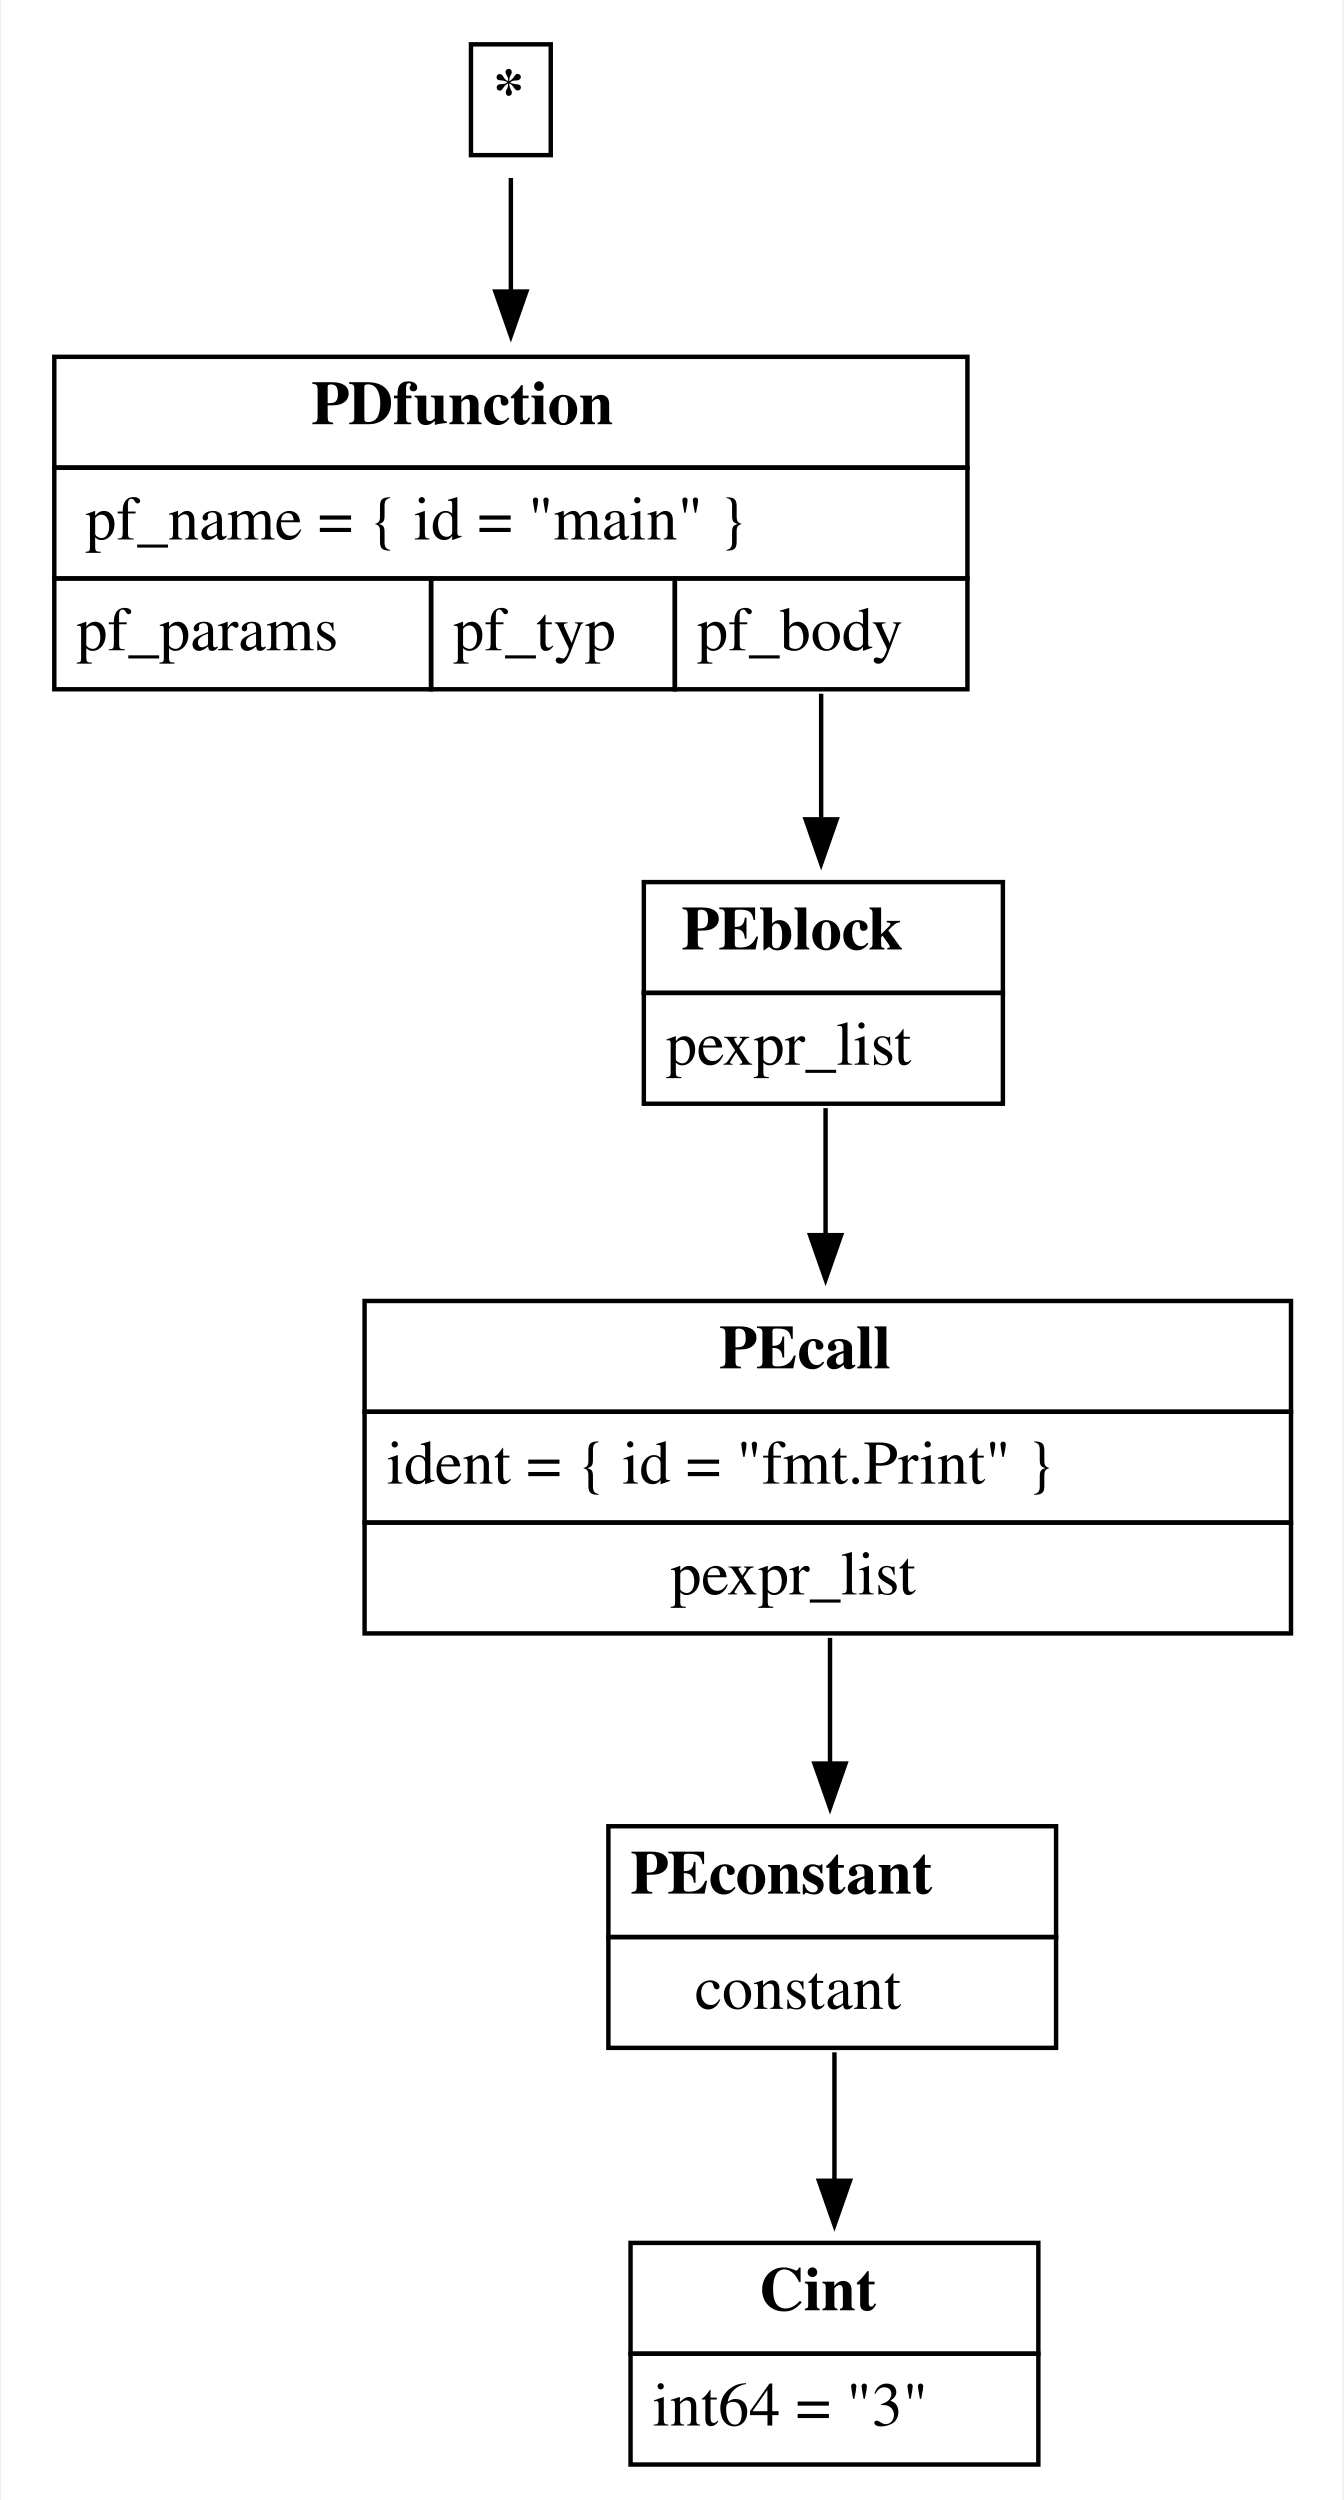
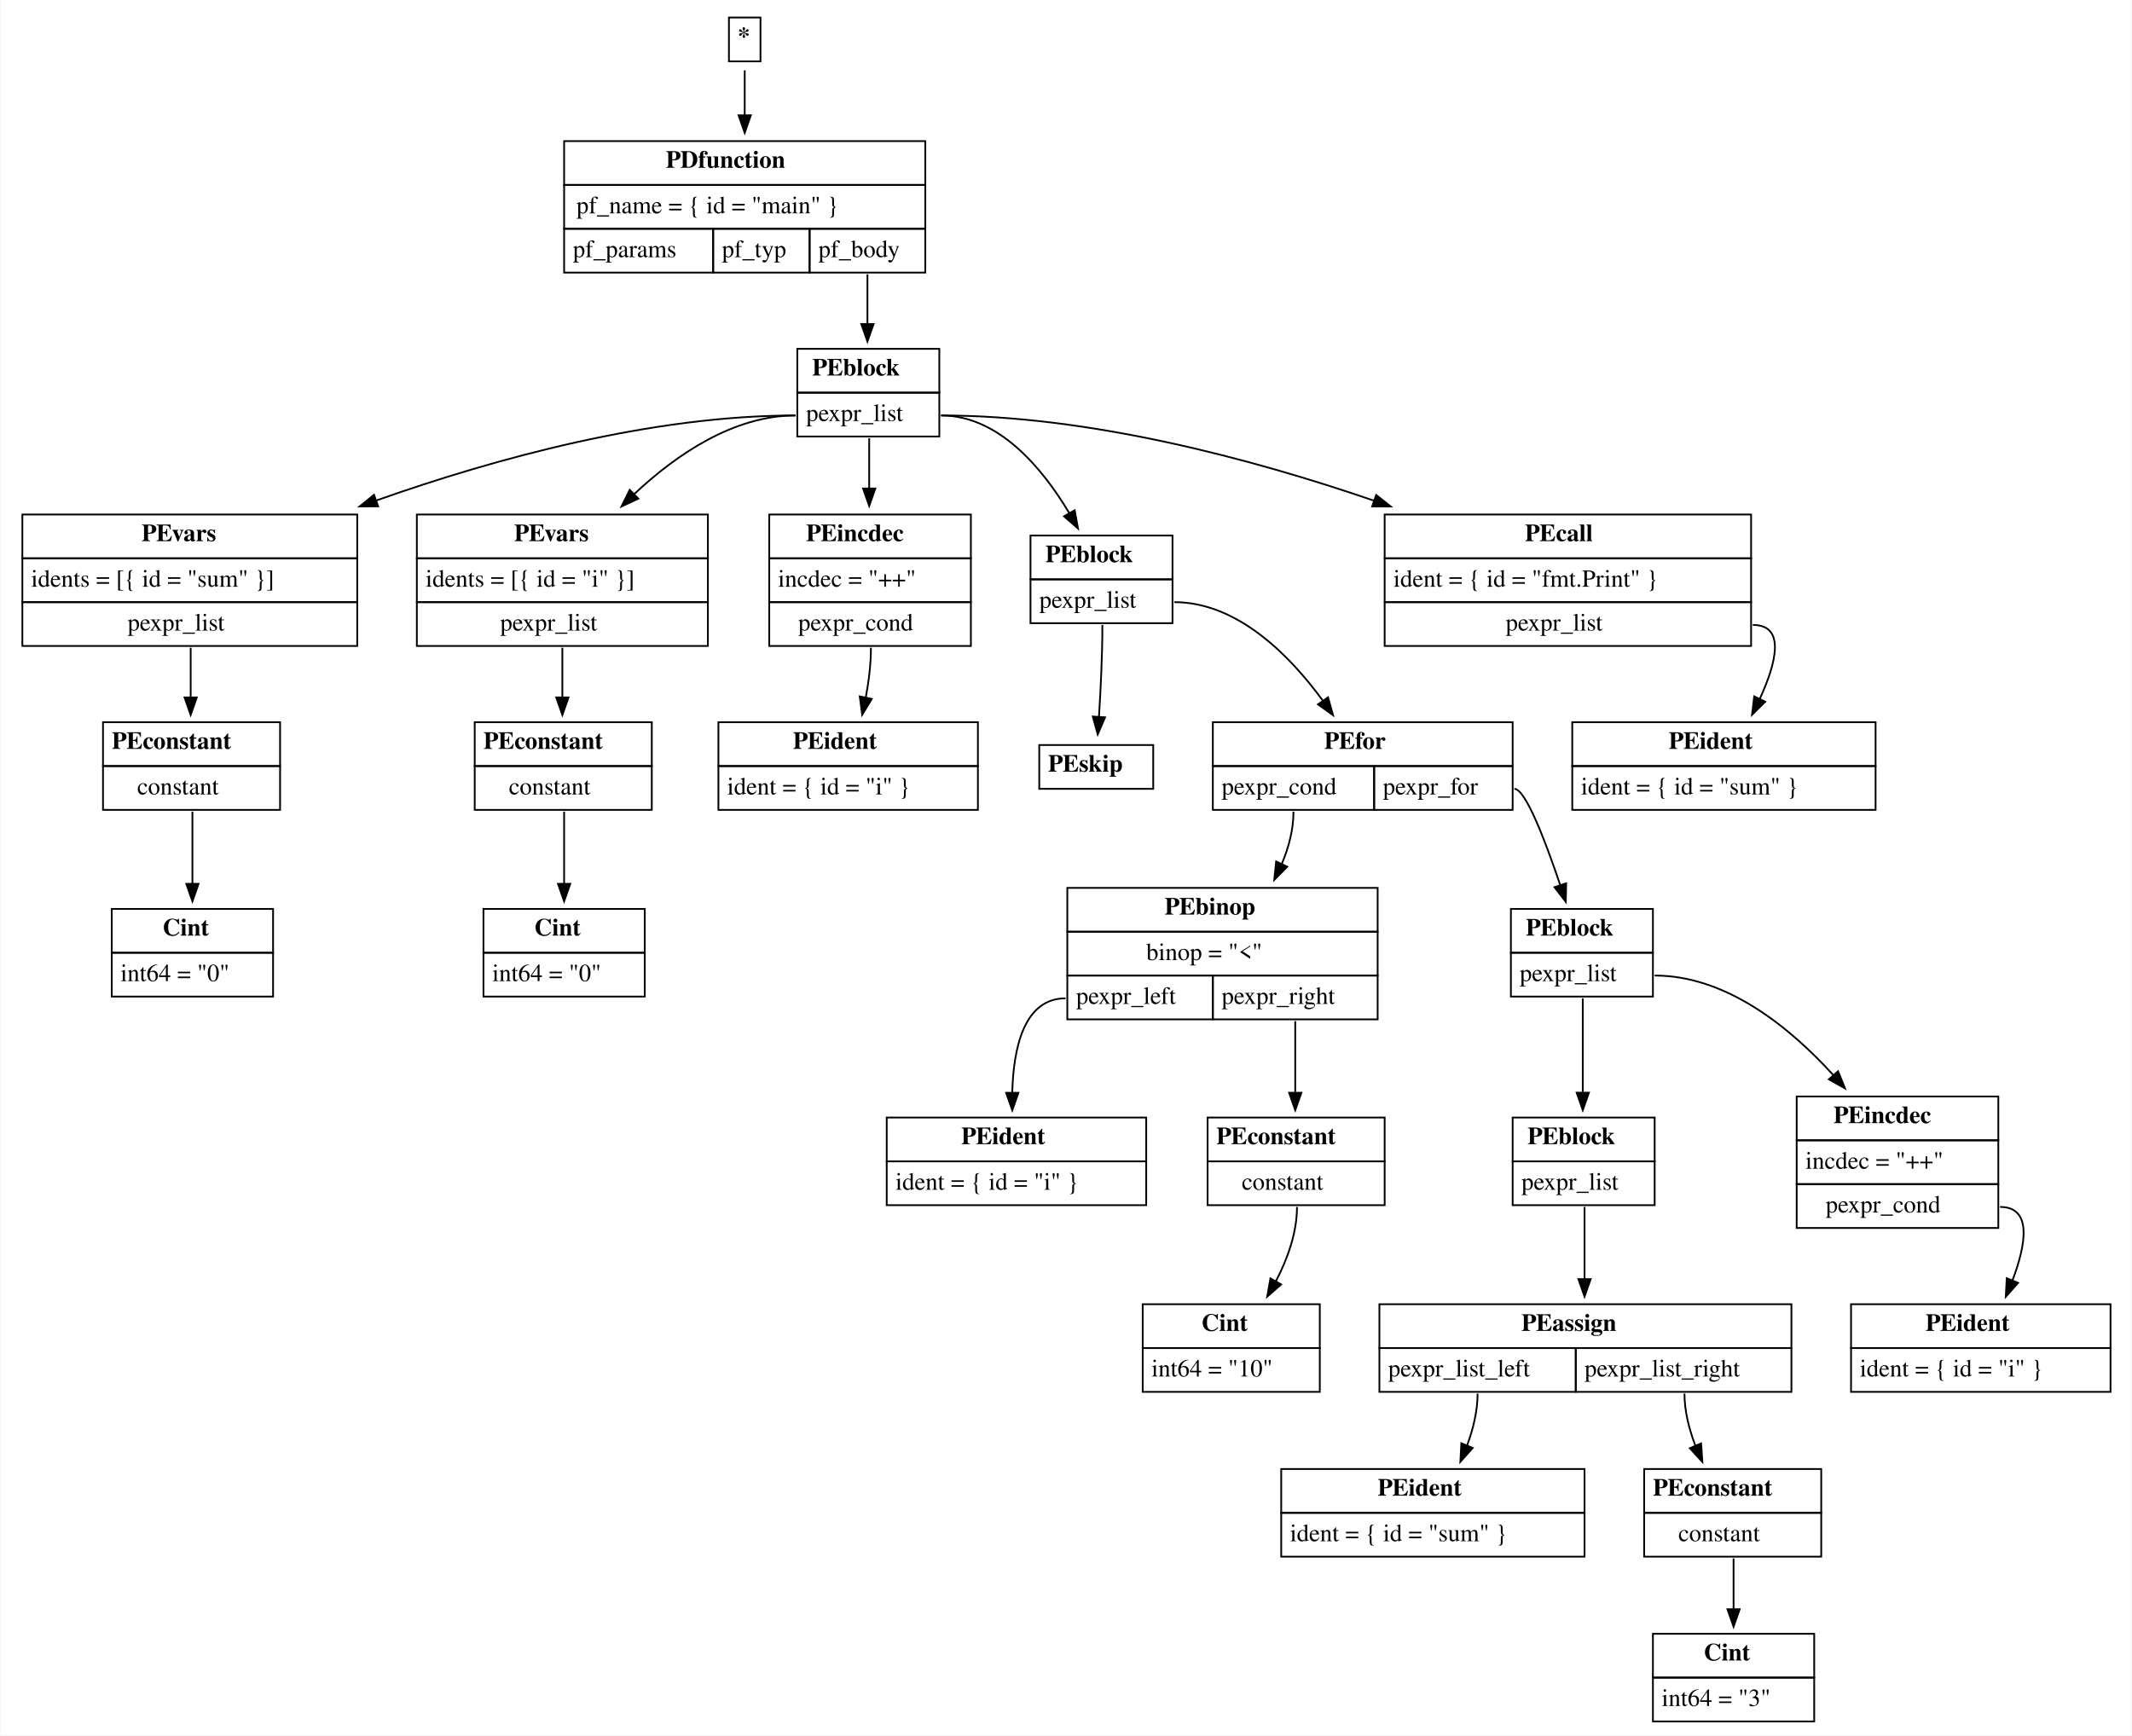
- <svg xmlns="http://www.w3.org/2000/svg" width="303pt" height="564pt" viewBox="0.00 0.00 302.50 564.00">
-   <g id="graph0" class="graph" transform="scale(1 1) rotate(0) translate(4 560)">
-     <polygon fill="white" stroke="transparent" points="-4,4 -4,-560 298.5,-560 298.5,4 -4,4" />
+ <svg xmlns="http://www.w3.org/2000/svg" width="1216pt" height="990pt" viewBox="0.00 0.00 1215.50 990.00">
+   <g id="graph0" class="graph" transform="scale(1 1) rotate(0) translate(4 986)">
+     <polygon fill="white" stroke="transparent" points="-4,4 -4,-986 1211.5,-986 1211.5,4 -4,4" />
    <g id="node1" class="node">
-       <polygon fill="none" stroke="black" points="102,-525 102,-550 120,-550 120,-525 102,-525" />
-       <text text-anchor="start" x="107" y="-534.8" font-family="Times,serif" font-weight="bold" font-size="14.00">*</text>
+       <polygon fill="none" stroke="black" points="411.5,-951 411.5,-976 429.5,-976 429.5,-951 411.5,-951" />
+       <text text-anchor="start" x="416.5" y="-960.8" font-family="Times,serif" font-weight="bold" font-size="14.00">*</text>
    </g>
    <g id="node2" class="node">
-       <polygon fill="none" stroke="black" points="8,-454.5 8,-479.5 214,-479.5 214,-454.5 8,-454.5" />
-       <text text-anchor="start" x="66" y="-464.3" font-family="Times,serif" font-weight="bold" font-size="14.00">PDfunction</text>
-       <polygon fill="none" stroke="black" points="8,-429.5 8,-454.5 214,-454.5 214,-429.5 8,-429.5" />
-       <text text-anchor="start" x="15" y="-438.3" font-family="Times,serif" font-size="14.00">pf_name = { id = "main" }</text>
-       <polygon fill="none" stroke="black" points="8,-404.5 8,-429.5 93,-429.5 93,-404.5 8,-404.5" />
-       <text text-anchor="start" x="13" y="-413.3" font-family="Times,serif" font-size="14.00">pf_params</text>
-       <polygon fill="none" stroke="black" points="93,-404.5 93,-429.5 148,-429.5 148,-404.5 93,-404.5" />
-       <text text-anchor="start" x="98" y="-413.3" font-family="Times,serif" font-size="14.00">pf_typ</text>
-       <polygon fill="none" stroke="black" points="148,-404.5 148,-429.5 214,-429.5 214,-404.5 148,-404.5" />
-       <text text-anchor="start" x="153" y="-413.3" font-family="Times,serif" font-size="14.00">pf_body</text>
+       <polygon fill="none" stroke="black" points="317.5,-880.5 317.5,-905.5 523.5,-905.5 523.5,-880.5 317.5,-880.5" />
+       <text text-anchor="start" x="375.5" y="-890.3" font-family="Times,serif" font-weight="bold" font-size="14.00">PDfunction</text>
+       <polygon fill="none" stroke="black" points="317.5,-855.5 317.5,-880.5 523.5,-880.5 523.5,-855.5 317.5,-855.5" />
+       <text text-anchor="start" x="324.5" y="-864.3" font-family="Times,serif" font-size="14.00">pf_name = { id = "main" }</text>
+       <polygon fill="none" stroke="black" points="317.5,-830.5 317.5,-855.5 402.5,-855.5 402.5,-830.5 317.5,-830.5" />
+       <text text-anchor="start" x="322.5" y="-839.3" font-family="Times,serif" font-size="14.00">pf_params</text>
+       <polygon fill="none" stroke="black" points="402.5,-830.5 402.5,-855.5 457.5,-855.5 457.5,-830.5 402.5,-830.5" />
+       <text text-anchor="start" x="407.5" y="-839.3" font-family="Times,serif" font-size="14.00">pf_typ</text>
+       <polygon fill="none" stroke="black" points="457.5,-830.5 457.5,-855.5 523.5,-855.5 523.5,-830.5 457.5,-830.5" />
+       <text text-anchor="start" x="462.5" y="-839.3" font-family="Times,serif" font-size="14.00">pf_body</text>
    </g>
    <g id="edge1" class="edge">
-       <path fill="none" stroke="black" d="M111,-519.85C111,-512.49 111,-503.48 111,-494.25" />
-       <polygon fill="black" stroke="black" points="114.5,-494.23 111,-484.23 107.5,-494.23 114.5,-494.23" />
+       <path fill="none" stroke="black" d="M420.5,-945.85C420.5,-938.49 420.5,-929.48 420.5,-920.25" />
+       <polygon fill="black" stroke="black" points="424,-920.23 420.5,-910.23 417,-920.23 424,-920.23" />
    </g>
    <g id="node3" class="node">
-       <polygon fill="none" stroke="black" points="141,-336 141,-361 222,-361 222,-336 141,-336" />
-       <text text-anchor="start" x="149.5" y="-345.8" font-family="Times,serif" font-weight="bold" font-size="14.00">PEblock</text>
-       <polygon fill="none" stroke="black" points="141,-311 141,-336 222,-336 222,-311 141,-311" />
-       <text text-anchor="start" x="146" y="-319.8" font-family="Times,serif" font-size="14.00">pexpr_list</text>
+       <polygon fill="none" stroke="black" points="450.5,-762 450.5,-787 531.5,-787 531.5,-762 450.5,-762" />
+       <text text-anchor="start" x="459" y="-771.8" font-family="Times,serif" font-weight="bold" font-size="14.00">PEblock</text>
+       <polygon fill="none" stroke="black" points="450.5,-737 450.5,-762 531.5,-762 531.5,-737 450.5,-737" />
+       <text text-anchor="start" x="455.5" y="-745.8" font-family="Times,serif" font-size="14.00">pexpr_list</text>
    </g>
    <g id="edge2" class="edge">
-       <path fill="none" stroke="black" d="M181,-403.5C181,-394.36 181,-384.51 181,-375.26" />
-       <polygon fill="black" stroke="black" points="184.5,-375.15 181,-365.15 177.5,-375.15 184.5,-375.15" />
+       <path fill="none" stroke="black" d="M490.5,-829.5C490.5,-820.36 490.5,-810.51 490.5,-801.26" />
+       <polygon fill="black" stroke="black" points="494,-801.15 490.5,-791.15 487,-801.15 494,-801.15" />
    </g>
    <g id="node4" class="node">
-       <polygon fill="none" stroke="black" points="78,-241.5 78,-266.5 287,-266.5 287,-241.5 78,-241.5" />
-       <text text-anchor="start" x="158" y="-251.3" font-family="Times,serif" font-weight="bold" font-size="14.00">PEcall</text>
-       <polygon fill="none" stroke="black" points="78,-216.5 78,-241.5 287,-241.5 287,-216.5 78,-216.5" />
-       <text text-anchor="start" x="83" y="-225.3" font-family="Times,serif" font-size="14.00">ident = { id = "fmt.Print" }</text>
-       <polygon fill="none" stroke="black" points="78,-191.5 78,-216.5 287,-216.5 287,-191.5 78,-191.5" />
-       <text text-anchor="start" x="147" y="-200.3" font-family="Times,serif" font-size="14.00">pexpr_list</text>
+       <polygon fill="none" stroke="black" points="8.5,-667.5 8.5,-692.5 199.5,-692.5 199.5,-667.5 8.5,-667.5" />
+       <text text-anchor="start" x="76.5" y="-677.3" font-family="Times,serif" font-weight="bold" font-size="14.00">PEvars</text>
+       <polygon fill="none" stroke="black" points="8.5,-642.5 8.5,-667.5 199.5,-667.5 199.5,-642.5 8.5,-642.5" />
+       <text text-anchor="start" x="13.5" y="-651.3" font-family="Times,serif" font-size="14.00">idents = [{ id = "sum" }]</text>
+       <polygon fill="none" stroke="black" points="8.5,-617.5 8.5,-642.5 199.5,-642.5 199.5,-617.5 8.5,-617.5" />
+       <text text-anchor="start" x="68.5" y="-626.3" font-family="Times,serif" font-size="14.00">pexpr_list</text>
    </g>
    <g id="edge3" class="edge">
-       <path fill="none" stroke="black" d="M182,-310C182,-300.78 182,-290.95 182,-281.47" />
-       <polygon fill="black" stroke="black" points="185.5,-281.35 182,-271.35 178.5,-281.35 185.5,-281.35" />
+       <path fill="none" stroke="black" d="M449.5,-749C367.42,-749 277.99,-724.4 210.61,-700.58" />
+       <polygon fill="black" stroke="black" points="211.43,-697.15 200.83,-697.07 209.07,-703.74 211.43,-697.15" />
+     </g>
+     <g id="node7" class="node">
+       <polygon fill="none" stroke="black" points="233.5,-667.5 233.5,-692.5 399.5,-692.5 399.5,-667.5 233.5,-667.5" />
+       <text text-anchor="start" x="289" y="-677.3" font-family="Times,serif" font-weight="bold" font-size="14.00">PEvars</text>
+       <polygon fill="none" stroke="black" points="233.5,-642.5 233.5,-667.5 399.5,-667.5 399.5,-642.5 233.5,-642.5" />
+       <text text-anchor="start" x="238.5" y="-651.3" font-family="Times,serif" font-size="14.00">idents = [{ id = "i" }]</text>
+       <polygon fill="none" stroke="black" points="233.5,-617.5 233.5,-642.5 399.5,-642.5 399.5,-617.5 233.5,-617.5" />
+       <text text-anchor="start" x="281" y="-626.3" font-family="Times,serif" font-size="14.00">pexpr_list</text>
+     </g>
+     <g id="edge6" class="edge">
+       <path fill="none" stroke="black" d="M449.5,-749C414.2,-749 381.54,-726.76 357.42,-704.1" />
+       <polygon fill="black" stroke="black" points="359.82,-701.55 350.22,-697.07 354.93,-706.56 359.82,-701.55" />
+     </g>
+     <g id="node10" class="node">
+       <polygon fill="none" stroke="black" points="434.5,-667.5 434.5,-692.5 549.5,-692.5 549.5,-667.5 434.5,-667.5" />
+       <text text-anchor="start" x="455.5" y="-677.3" font-family="Times,serif" font-weight="bold" font-size="14.00">PEincdec</text>
+       <polygon fill="none" stroke="black" points="434.5,-642.5 434.5,-667.5 549.5,-667.5 549.5,-642.5 434.5,-642.5" />
+       <text text-anchor="start" x="439.5" y="-651.3" font-family="Times,serif" font-size="14.00">incdec = "++"</text>
+       <polygon fill="none" stroke="black" points="434.5,-617.5 434.5,-642.5 549.5,-642.5 549.5,-617.5 434.5,-617.5" />
+       <text text-anchor="start" x="451" y="-626.3" font-family="Times,serif" font-size="14.00">pexpr_cond</text>
+     </g>
+     <g id="edge9" class="edge">
+       <path fill="none" stroke="black" d="M491.5,-736C491.5,-726.78 491.5,-716.95 491.5,-707.47" />
+       <polygon fill="black" stroke="black" points="495,-707.35 491.5,-697.35 488,-707.35 495,-707.35" />
+     </g>
+     <g id="node12" class="node">
+       <polygon fill="none" stroke="black" points="583.5,-655.5 583.5,-680.5 664.5,-680.5 664.5,-655.5 583.5,-655.5" />
+       <text text-anchor="start" x="592" y="-665.3" font-family="Times,serif" font-weight="bold" font-size="14.00">PEblock</text>
+       <polygon fill="none" stroke="black" points="583.5,-630.5 583.5,-655.5 664.5,-655.5 664.5,-630.5 583.5,-630.5" />
+       <text text-anchor="start" x="588.5" y="-639.3" font-family="Times,serif" font-size="14.00">pexpr_list</text>
+     </g>
+     <g id="edge11" class="edge">
+       <path fill="none" stroke="black" d="M532.5,-749C565.25,-749 590.14,-719.18 605.55,-693.4" />
+       <polygon fill="black" stroke="black" points="608.71,-694.93 610.6,-684.5 602.62,-691.47 608.71,-694.93" />
+     </g>
+     <g id="node27" class="node">
+       <polygon fill="none" stroke="black" points="785.5,-667.5 785.5,-692.5 994.5,-692.5 994.5,-667.5 785.5,-667.5" />
+       <text text-anchor="start" x="865.5" y="-677.3" font-family="Times,serif" font-weight="bold" font-size="14.00">PEcall</text>
+       <polygon fill="none" stroke="black" points="785.5,-642.5 785.5,-667.5 994.5,-667.5 994.5,-642.5 785.5,-642.5" />
+       <text text-anchor="start" x="790.5" y="-651.3" font-family="Times,serif" font-size="14.00">ident = { id = "fmt.Print" }</text>
+       <polygon fill="none" stroke="black" points="785.5,-617.5 785.5,-642.5 994.5,-642.5 994.5,-617.5 785.5,-617.5" />
+       <text text-anchor="start" x="854.5" y="-626.3" font-family="Times,serif" font-size="14.00">pexpr_list</text>
+     </g>
+     <g id="edge26" class="edge">
+       <path fill="none" stroke="black" d="M532.5,-749C617.19,-749 709.68,-724.3 779.29,-700.43" />
+       <polygon fill="black" stroke="black" points="780.66,-703.66 788.96,-697.07 778.36,-697.05 780.66,-703.66" />
    </g>
    <g id="node5" class="node">
-       <polygon fill="none" stroke="black" points="133,-123 133,-148 234,-148 234,-123 133,-123" />
-       <text text-anchor="start" x="138" y="-132.8" font-family="Times,serif" font-weight="bold" font-size="14.00">PEconstant</text>
-       <polygon fill="none" stroke="black" points="133,-98 133,-123 234,-123 234,-98 133,-98" />
-       <text text-anchor="start" x="152.5" y="-106.8" font-family="Times,serif" font-size="14.00">constant</text>
+       <polygon fill="none" stroke="black" points="54.5,-549 54.5,-574 155.5,-574 155.5,-549 54.5,-549" />
+       <text text-anchor="start" x="59.5" y="-558.8" font-family="Times,serif" font-weight="bold" font-size="14.00">PEconstant</text>
+       <polygon fill="none" stroke="black" points="54.5,-524 54.5,-549 155.5,-549 155.5,-524 54.5,-524" />
+       <text text-anchor="start" x="74" y="-532.8" font-family="Times,serif" font-size="14.00">constant</text>
    </g>
    <g id="edge4" class="edge">
-       <path fill="none" stroke="black" d="M183,-190.5C183,-181.36 183,-171.51 183,-162.26" />
-       <polygon fill="black" stroke="black" points="186.5,-162.15 183,-152.15 179.5,-162.15 186.5,-162.15" />
+       <path fill="none" stroke="black" d="M104.5,-616.5C104.5,-607.36 104.5,-597.51 104.5,-588.26" />
+       <polygon fill="black" stroke="black" points="108,-588.15 104.5,-578.15 101,-588.15 108,-588.15" />
    </g>
    <g id="node6" class="node">
-       <polygon fill="none" stroke="black" points="138,-29 138,-54 230,-54 230,-29 138,-29" />
-       <text text-anchor="start" x="167" y="-38.8" font-family="Times,serif" font-weight="bold" font-size="14.00">Cint</text>
-       <polygon fill="none" stroke="black" points="138,-4 138,-29 230,-29 230,-4 138,-4" />
-       <text text-anchor="start" x="143" y="-12.8" font-family="Times,serif" font-size="14.00">int64 = "3"</text>
+       <polygon fill="none" stroke="black" points="59.5,-442.5 59.5,-467.5 151.5,-467.5 151.5,-442.5 59.5,-442.5" />
+       <text text-anchor="start" x="88.5" y="-452.3" font-family="Times,serif" font-weight="bold" font-size="14.00">Cint</text>
+       <polygon fill="none" stroke="black" points="59.5,-417.5 59.5,-442.5 151.5,-442.5 151.5,-417.5 59.5,-417.5" />
+       <text text-anchor="start" x="64.5" y="-426.3" font-family="Times,serif" font-size="14.00">int64 = "0"</text>
    </g>
    <g id="edge5" class="edge">
-       <path fill="none" stroke="black" d="M184,-97C184,-87.7 184,-77.68 184,-68.29" />
-       <polygon fill="black" stroke="black" points="187.5,-68.03 184,-58.03 180.5,-68.03 187.5,-68.03" />
+       <path fill="none" stroke="black" d="M105.5,-523C105.5,-509.6 105.5,-494.94 105.5,-481.89" />
+       <polygon fill="black" stroke="black" points="109,-481.83 105.5,-471.83 102,-481.83 109,-481.83" />
+     </g>
+     <g id="node8" class="node">
+       <polygon fill="none" stroke="black" points="266.5,-549 266.5,-574 367.5,-574 367.5,-549 266.5,-549" />
+       <text text-anchor="start" x="271.5" y="-558.8" font-family="Times,serif" font-weight="bold" font-size="14.00">PEconstant</text>
+       <polygon fill="none" stroke="black" points="266.5,-524 266.5,-549 367.5,-549 367.5,-524 266.5,-524" />
+       <text text-anchor="start" x="286" y="-532.8" font-family="Times,serif" font-size="14.00">constant</text>
+     </g>
+     <g id="edge7" class="edge">
+       <path fill="none" stroke="black" d="M316.5,-616.5C316.5,-607.36 316.5,-597.51 316.5,-588.26" />
+       <polygon fill="black" stroke="black" points="320,-588.15 316.5,-578.15 313,-588.15 320,-588.15" />
+     </g>
+     <g id="node9" class="node">
+       <polygon fill="none" stroke="black" points="271.5,-442.5 271.5,-467.5 363.5,-467.5 363.5,-442.5 271.5,-442.5" />
+       <text text-anchor="start" x="300.5" y="-452.3" font-family="Times,serif" font-weight="bold" font-size="14.00">Cint</text>
+       <polygon fill="none" stroke="black" points="271.5,-417.5 271.5,-442.5 363.5,-442.5 363.5,-417.5 271.5,-417.5" />
+       <text text-anchor="start" x="276.5" y="-426.3" font-family="Times,serif" font-size="14.00">int64 = "0"</text>
+     </g>
+     <g id="edge8" class="edge">
+       <path fill="none" stroke="black" d="M317.5,-523C317.5,-509.6 317.5,-494.94 317.5,-481.89" />
+       <polygon fill="black" stroke="black" points="321,-481.83 317.5,-471.83 314,-481.83 321,-481.83" />
+     </g>
+     <g id="node11" class="node">
+       <polygon fill="none" stroke="black" points="405.5,-549 405.5,-574 553.5,-574 553.5,-549 405.5,-549" />
+       <text text-anchor="start" x="448" y="-558.8" font-family="Times,serif" font-weight="bold" font-size="14.00">PEident</text>
+       <polygon fill="none" stroke="black" points="405.5,-524 405.5,-549 553.5,-549 553.5,-524 405.5,-524" />
+       <text text-anchor="start" x="410.5" y="-532.8" font-family="Times,serif" font-size="14.00">ident = { id = "i" }</text>
+     </g>
+     <g id="edge10" class="edge">
+       <path fill="none" stroke="black" d="M492.5,-616.5C492.5,-607.27 491.28,-597.45 489.58,-588.27" />
+       <polygon fill="black" stroke="black" points="492.96,-587.32 487.51,-578.24 486.11,-588.74 492.96,-587.32" />
+     </g>
+     <g id="node13" class="node">
+       <polygon fill="none" stroke="black" points="588.5,-536 588.5,-561 653.5,-561 653.5,-536 588.5,-536" />
+       <text text-anchor="start" x="593.5" y="-545.8" font-family="Times,serif" font-weight="bold" font-size="14.00">PEskip</text>
+     </g>
+     <g id="edge12" class="edge">
+       <path fill="none" stroke="black" d="M624.5,-629.5C624.5,-612.15 623.54,-592.7 622.56,-577.38" />
+       <polygon fill="black" stroke="black" points="626.03,-576.79 621.85,-567.05 619.04,-577.26 626.03,-576.79" />
+     </g>
+     <g id="node14" class="node">
+       <polygon fill="none" stroke="black" points="687.5,-549 687.5,-574 858.5,-574 858.5,-549 687.5,-549" />
+       <text text-anchor="start" x="751" y="-558.8" font-family="Times,serif" font-weight="bold" font-size="14.00">PEfor</text>
+       <polygon fill="none" stroke="black" points="687.5,-524 687.5,-549 779.5,-549 779.5,-524 687.5,-524" />
+       <text text-anchor="start" x="692.5" y="-532.8" font-family="Times,serif" font-size="14.00">pexpr_cond</text>
+       <polygon fill="none" stroke="black" points="779.5,-524 779.5,-549 858.5,-549 858.5,-524 779.5,-524" />
+       <text text-anchor="start" x="784.5" y="-532.8" font-family="Times,serif" font-size="14.00">pexpr_for</text>
+     </g>
+     <g id="edge13" class="edge">
+       <path fill="none" stroke="black" d="M665.5,-642.5C701.51,-642.5 731.37,-612.15 750.31,-586.22" />
+       <polygon fill="black" stroke="black" points="753.2,-588.2 756.07,-578 747.47,-584.18 753.2,-588.2" />
+     </g>
+     <g id="node15" class="node">
+       <polygon fill="none" stroke="black" points="604.5,-454.5 604.5,-479.5 781.5,-479.5 781.5,-454.5 604.5,-454.5" />
+       <text text-anchor="start" x="660" y="-464.3" font-family="Times,serif" font-weight="bold" font-size="14.00">PEbinop</text>
+       <polygon fill="none" stroke="black" points="604.5,-429.5 604.5,-454.5 781.5,-454.5 781.5,-429.5 604.5,-429.5" />
+       <text text-anchor="start" x="649.5" y="-438.3" font-family="Times,serif" font-size="14.00">binop = "&lt;"</text>
+       <polygon fill="none" stroke="black" points="604.5,-404.5 604.5,-429.5 687.5,-429.5 687.5,-404.5 604.5,-404.5" />
+       <text text-anchor="start" x="609.5" y="-413.3" font-family="Times,serif" font-size="14.00">pexpr_left</text>
+       <polygon fill="none" stroke="black" points="687.5,-404.5 687.5,-429.5 781.5,-429.5 781.5,-404.5 687.5,-404.5" />
+       <text text-anchor="start" x="692.5" y="-413.3" font-family="Times,serif" font-size="14.00">pexpr_right</text>
+     </g>
+     <g id="edge14" class="edge">
+       <path fill="none" stroke="black" d="M733.5,-523C733.5,-512.87 730.84,-502.73 726.87,-493.26" />
+       <polygon fill="black" stroke="black" points="729.94,-491.58 722.51,-484.03 723.61,-494.57 729.94,-491.58" />
+     </g>
+     <g id="node19" class="node">
+       <polygon fill="none" stroke="black" points="857.5,-442.5 857.5,-467.5 938.5,-467.5 938.5,-442.5 857.5,-442.5" />
+       <text text-anchor="start" x="866" y="-452.3" font-family="Times,serif" font-weight="bold" font-size="14.00">PEblock</text>
+       <polygon fill="none" stroke="black" points="857.5,-417.5 857.5,-442.5 938.5,-442.5 938.5,-417.5 857.5,-417.5" />
+       <text text-anchor="start" x="862.5" y="-426.3" font-family="Times,serif" font-size="14.00">pexpr_list</text>
+     </g>
+     <g id="edge18" class="edge">
+       <path fill="none" stroke="black" d="M859.5,-536C865.75,-536 877.01,-506.7 885.65,-481.07" />
+       <polygon fill="black" stroke="black" points="889,-482.1 888.82,-471.5 882.35,-479.9 889,-482.1" />
+     </g>
+     <g id="node16" class="node">
+       <polygon fill="none" stroke="black" points="501.5,-323.5 501.5,-348.5 649.5,-348.5 649.5,-323.5 501.5,-323.5" />
+       <text text-anchor="start" x="544" y="-333.3" font-family="Times,serif" font-weight="bold" font-size="14.00">PEident</text>
+       <polygon fill="none" stroke="black" points="501.5,-298.5 501.5,-323.5 649.5,-323.5 649.5,-298.5 501.5,-298.5" />
+       <text text-anchor="start" x="506.5" y="-307.3" font-family="Times,serif" font-size="14.00">ident = { id = "i" }</text>
+     </g>
+     <g id="edge15" class="edge">
+       <path fill="none" stroke="black" d="M603.5,-416.5C579.73,-416.5 573.74,-388.04 573.1,-362.78" />
+       <polygon fill="black" stroke="black" points="576.6,-362.61 573.11,-352.6 569.6,-362.6 576.6,-362.61" />
+     </g>
+     <g id="node17" class="node">
+       <polygon fill="none" stroke="black" points="684.5,-323.5 684.5,-348.5 785.5,-348.5 785.5,-323.5 684.5,-323.5" />
+       <text text-anchor="start" x="689.5" y="-333.3" font-family="Times,serif" font-weight="bold" font-size="14.00">PEconstant</text>
+       <polygon fill="none" stroke="black" points="684.5,-298.5 684.5,-323.5 785.5,-323.5 785.5,-298.5 684.5,-298.5" />
+       <text text-anchor="start" x="704" y="-307.3" font-family="Times,serif" font-size="14.00">constant</text>
+     </g>
+     <g id="edge16" class="edge">
+       <path fill="none" stroke="black" d="M734.5,-403.5C734.5,-390.32 734.5,-375.9 734.5,-363.04" />
+       <polygon fill="black" stroke="black" points="738,-362.65 734.5,-352.65 731,-362.65 738,-362.65" />
+     </g>
+     <g id="node18" class="node">
+       <polygon fill="none" stroke="black" points="647.5,-217 647.5,-242 748.5,-242 748.5,-217 647.5,-217" />
+       <text text-anchor="start" x="681" y="-226.8" font-family="Times,serif" font-weight="bold" font-size="14.00">Cint</text>
+       <polygon fill="none" stroke="black" points="647.5,-192 647.5,-217 748.5,-217 748.5,-192 647.5,-192" />
+       <text text-anchor="start" x="652.5" y="-200.8" font-family="Times,serif" font-size="14.00">int64 = "10"</text>
+     </g>
+     <g id="edge17" class="edge">
+       <path fill="none" stroke="black" d="M735.5,-297.5C735.5,-282.85 730.18,-268.04 723.53,-255.23" />
+       <polygon fill="black" stroke="black" points="726.45,-253.3 718.5,-246.29 720.35,-256.73 726.45,-253.3" />
+     </g>
+     <g id="node20" class="node">
+       <polygon fill="none" stroke="black" points="858.5,-323.5 858.5,-348.5 939.5,-348.5 939.5,-323.5 858.5,-323.5" />
+       <text text-anchor="start" x="867" y="-333.3" font-family="Times,serif" font-weight="bold" font-size="14.00">PEblock</text>
+       <polygon fill="none" stroke="black" points="858.5,-298.5 858.5,-323.5 939.5,-323.5 939.5,-298.5 858.5,-298.5" />
+       <text text-anchor="start" x="863.5" y="-307.3" font-family="Times,serif" font-size="14.00">pexpr_list</text>
+     </g>
+     <g id="edge19" class="edge">
+       <path fill="none" stroke="black" d="M898.5,-416.5C898.5,-398.94 898.5,-379.5 898.5,-363.03" />
+       <polygon fill="black" stroke="black" points="902,-362.69 898.5,-352.69 895,-362.69 902,-362.69" />
+     </g>
+     <g id="node25" class="node">
+       <polygon fill="none" stroke="black" points="1020.5,-335.5 1020.5,-360.5 1135.5,-360.5 1135.5,-335.5 1020.5,-335.5" />
+       <text text-anchor="start" x="1041.5" y="-345.3" font-family="Times,serif" font-weight="bold" font-size="14.00">PEincdec</text>
+       <polygon fill="none" stroke="black" points="1020.5,-310.5 1020.5,-335.5 1135.5,-335.5 1135.5,-310.5 1020.5,-310.5" />
+       <text text-anchor="start" x="1025.5" y="-319.3" font-family="Times,serif" font-size="14.00">incdec = "++"</text>
+       <polygon fill="none" stroke="black" points="1020.5,-285.5 1020.5,-310.5 1135.5,-310.5 1135.5,-285.5 1020.5,-285.5" />
+       <text text-anchor="start" x="1037" y="-294.3" font-family="Times,serif" font-size="14.00">pexpr_cond</text>
+     </g>
+     <g id="edge24" class="edge">
+       <path fill="none" stroke="black" d="M939.5,-429.5C980.09,-429.5 1016.2,-400.38 1041.29,-372.81" />
+       <polygon fill="black" stroke="black" points="1044.1,-374.92 1048.07,-365.1 1038.84,-370.29 1044.1,-374.92" />
+     </g>
+     <g id="node21" class="node">
+       <polygon fill="none" stroke="black" points="782.5,-217 782.5,-242 1017.5,-242 1017.5,-217 782.5,-217" />
+       <text text-anchor="start" x="863.5" y="-226.8" font-family="Times,serif" font-weight="bold" font-size="14.00">PEassign</text>
+       <polygon fill="none" stroke="black" points="782.5,-192 782.5,-217 894.5,-217 894.5,-192 782.5,-192" />
+       <text text-anchor="start" x="787.5" y="-200.8" font-family="Times,serif" font-size="14.00">pexpr_list_left</text>
+       <polygon fill="none" stroke="black" points="894.5,-192 894.5,-217 1017.5,-217 1017.5,-192 894.5,-192" />
+       <text text-anchor="start" x="899.5" y="-200.8" font-family="Times,serif" font-size="14.00">pexpr_list_right</text>
+     </g>
+     <g id="edge20" class="edge">
+       <path fill="none" stroke="black" d="M899.5,-297.5C899.5,-284.1 899.5,-269.44 899.5,-256.39" />
+       <polygon fill="black" stroke="black" points="903,-256.33 899.5,-246.33 896,-256.33 903,-256.33" />
+     </g>
+     <g id="node22" class="node">
+       <polygon fill="none" stroke="black" points="726.5,-123 726.5,-148 899.5,-148 899.5,-123 726.5,-123" />
+       <text text-anchor="start" x="781.5" y="-132.8" font-family="Times,serif" font-weight="bold" font-size="14.00">PEident</text>
+       <polygon fill="none" stroke="black" points="726.5,-98 726.5,-123 899.5,-123 899.5,-98 726.5,-98" />
+       <text text-anchor="start" x="731.5" y="-106.8" font-family="Times,serif" font-size="14.00">ident = { id = "sum" }</text>
+     </g>
+     <g id="edge21" class="edge">
+       <path fill="none" stroke="black" d="M838.5,-191C838.5,-181.09 836,-170.88 832.55,-161.51" />
+       <polygon fill="black" stroke="black" points="835.71,-160.02 828.67,-152.1 829.24,-162.68 835.71,-160.02" />
+     </g>
+     <g id="node23" class="node">
+       <polygon fill="none" stroke="black" points="933.5,-123 933.5,-148 1034.5,-148 1034.5,-123 933.5,-123" />
+       <text text-anchor="start" x="938.5" y="-132.8" font-family="Times,serif" font-weight="bold" font-size="14.00">PEconstant</text>
+       <polygon fill="none" stroke="black" points="933.5,-98 933.5,-123 1034.5,-123 1034.5,-98 933.5,-98" />
+       <text text-anchor="start" x="953" y="-106.8" font-family="Times,serif" font-size="14.00">constant</text>
+     </g>
+     <g id="edge22" class="edge">
+       <path fill="none" stroke="black" d="M956.5,-191C956.5,-181.04 959.1,-170.81 962.68,-161.44" />
+       <polygon fill="black" stroke="black" points="965.99,-162.6 966.71,-152.03 959.56,-159.85 965.99,-162.6" />
+     </g>
+     <g id="node24" class="node">
+       <polygon fill="none" stroke="black" points="938.5,-29 938.5,-54 1030.5,-54 1030.5,-29 938.5,-29" />
+       <text text-anchor="start" x="967.5" y="-38.8" font-family="Times,serif" font-weight="bold" font-size="14.00">Cint</text>
+       <polygon fill="none" stroke="black" points="938.5,-4 938.5,-29 1030.5,-29 1030.5,-4 938.5,-4" />
+       <text text-anchor="start" x="943.5" y="-12.8" font-family="Times,serif" font-size="14.00">int64 = "3"</text>
+     </g>
+     <g id="edge23" class="edge">
+       <path fill="none" stroke="black" d="M984.5,-97C984.5,-87.7 984.5,-77.68 984.5,-68.29" />
+       <polygon fill="black" stroke="black" points="988,-68.03 984.5,-58.03 981,-68.03 988,-68.03" />
+     </g>
+     <g id="node26" class="node">
+       <polygon fill="none" stroke="black" points="1051.5,-217 1051.5,-242 1199.5,-242 1199.5,-217 1051.5,-217" />
+       <text text-anchor="start" x="1094" y="-226.8" font-family="Times,serif" font-weight="bold" font-size="14.00">PEident</text>
+       <polygon fill="none" stroke="black" points="1051.5,-192 1051.5,-217 1199.5,-217 1199.5,-192 1051.5,-192" />
+       <text text-anchor="start" x="1056.5" y="-200.8" font-family="Times,serif" font-size="14.00">ident = { id = "i" }</text>
+     </g>
+     <g id="edge25" class="edge">
+       <path fill="none" stroke="black" d="M1136.5,-297.5C1154.99,-297.5 1151.36,-276.15 1143.57,-255.57" />
+       <polygon fill="black" stroke="black" points="1146.78,-254.19 1139.76,-246.25 1140.3,-256.83 1146.78,-254.19" />
+     </g>
+     <g id="node28" class="node">
+       <polygon fill="none" stroke="black" points="892.5,-549 892.5,-574 1065.5,-574 1065.5,-549 892.5,-549" />
+       <text text-anchor="start" x="947.5" y="-558.8" font-family="Times,serif" font-weight="bold" font-size="14.00">PEident</text>
+       <polygon fill="none" stroke="black" points="892.5,-524 892.5,-549 1065.5,-549 1065.5,-524 892.5,-524" />
+       <text text-anchor="start" x="897.5" y="-532.8" font-family="Times,serif" font-size="14.00">ident = { id = "sum" }</text>
+     </g>
+     <g id="edge27" class="edge">
+       <path fill="none" stroke="black" d="M995.5,-629.5C1014.31,-629.5 1008.93,-607.95 999.44,-587.29" />
+       <polygon fill="black" stroke="black" points="1002.56,-585.7 995.03,-578.25 996.27,-588.77 1002.56,-585.7" />
    </g>
  </g>
</svg>
